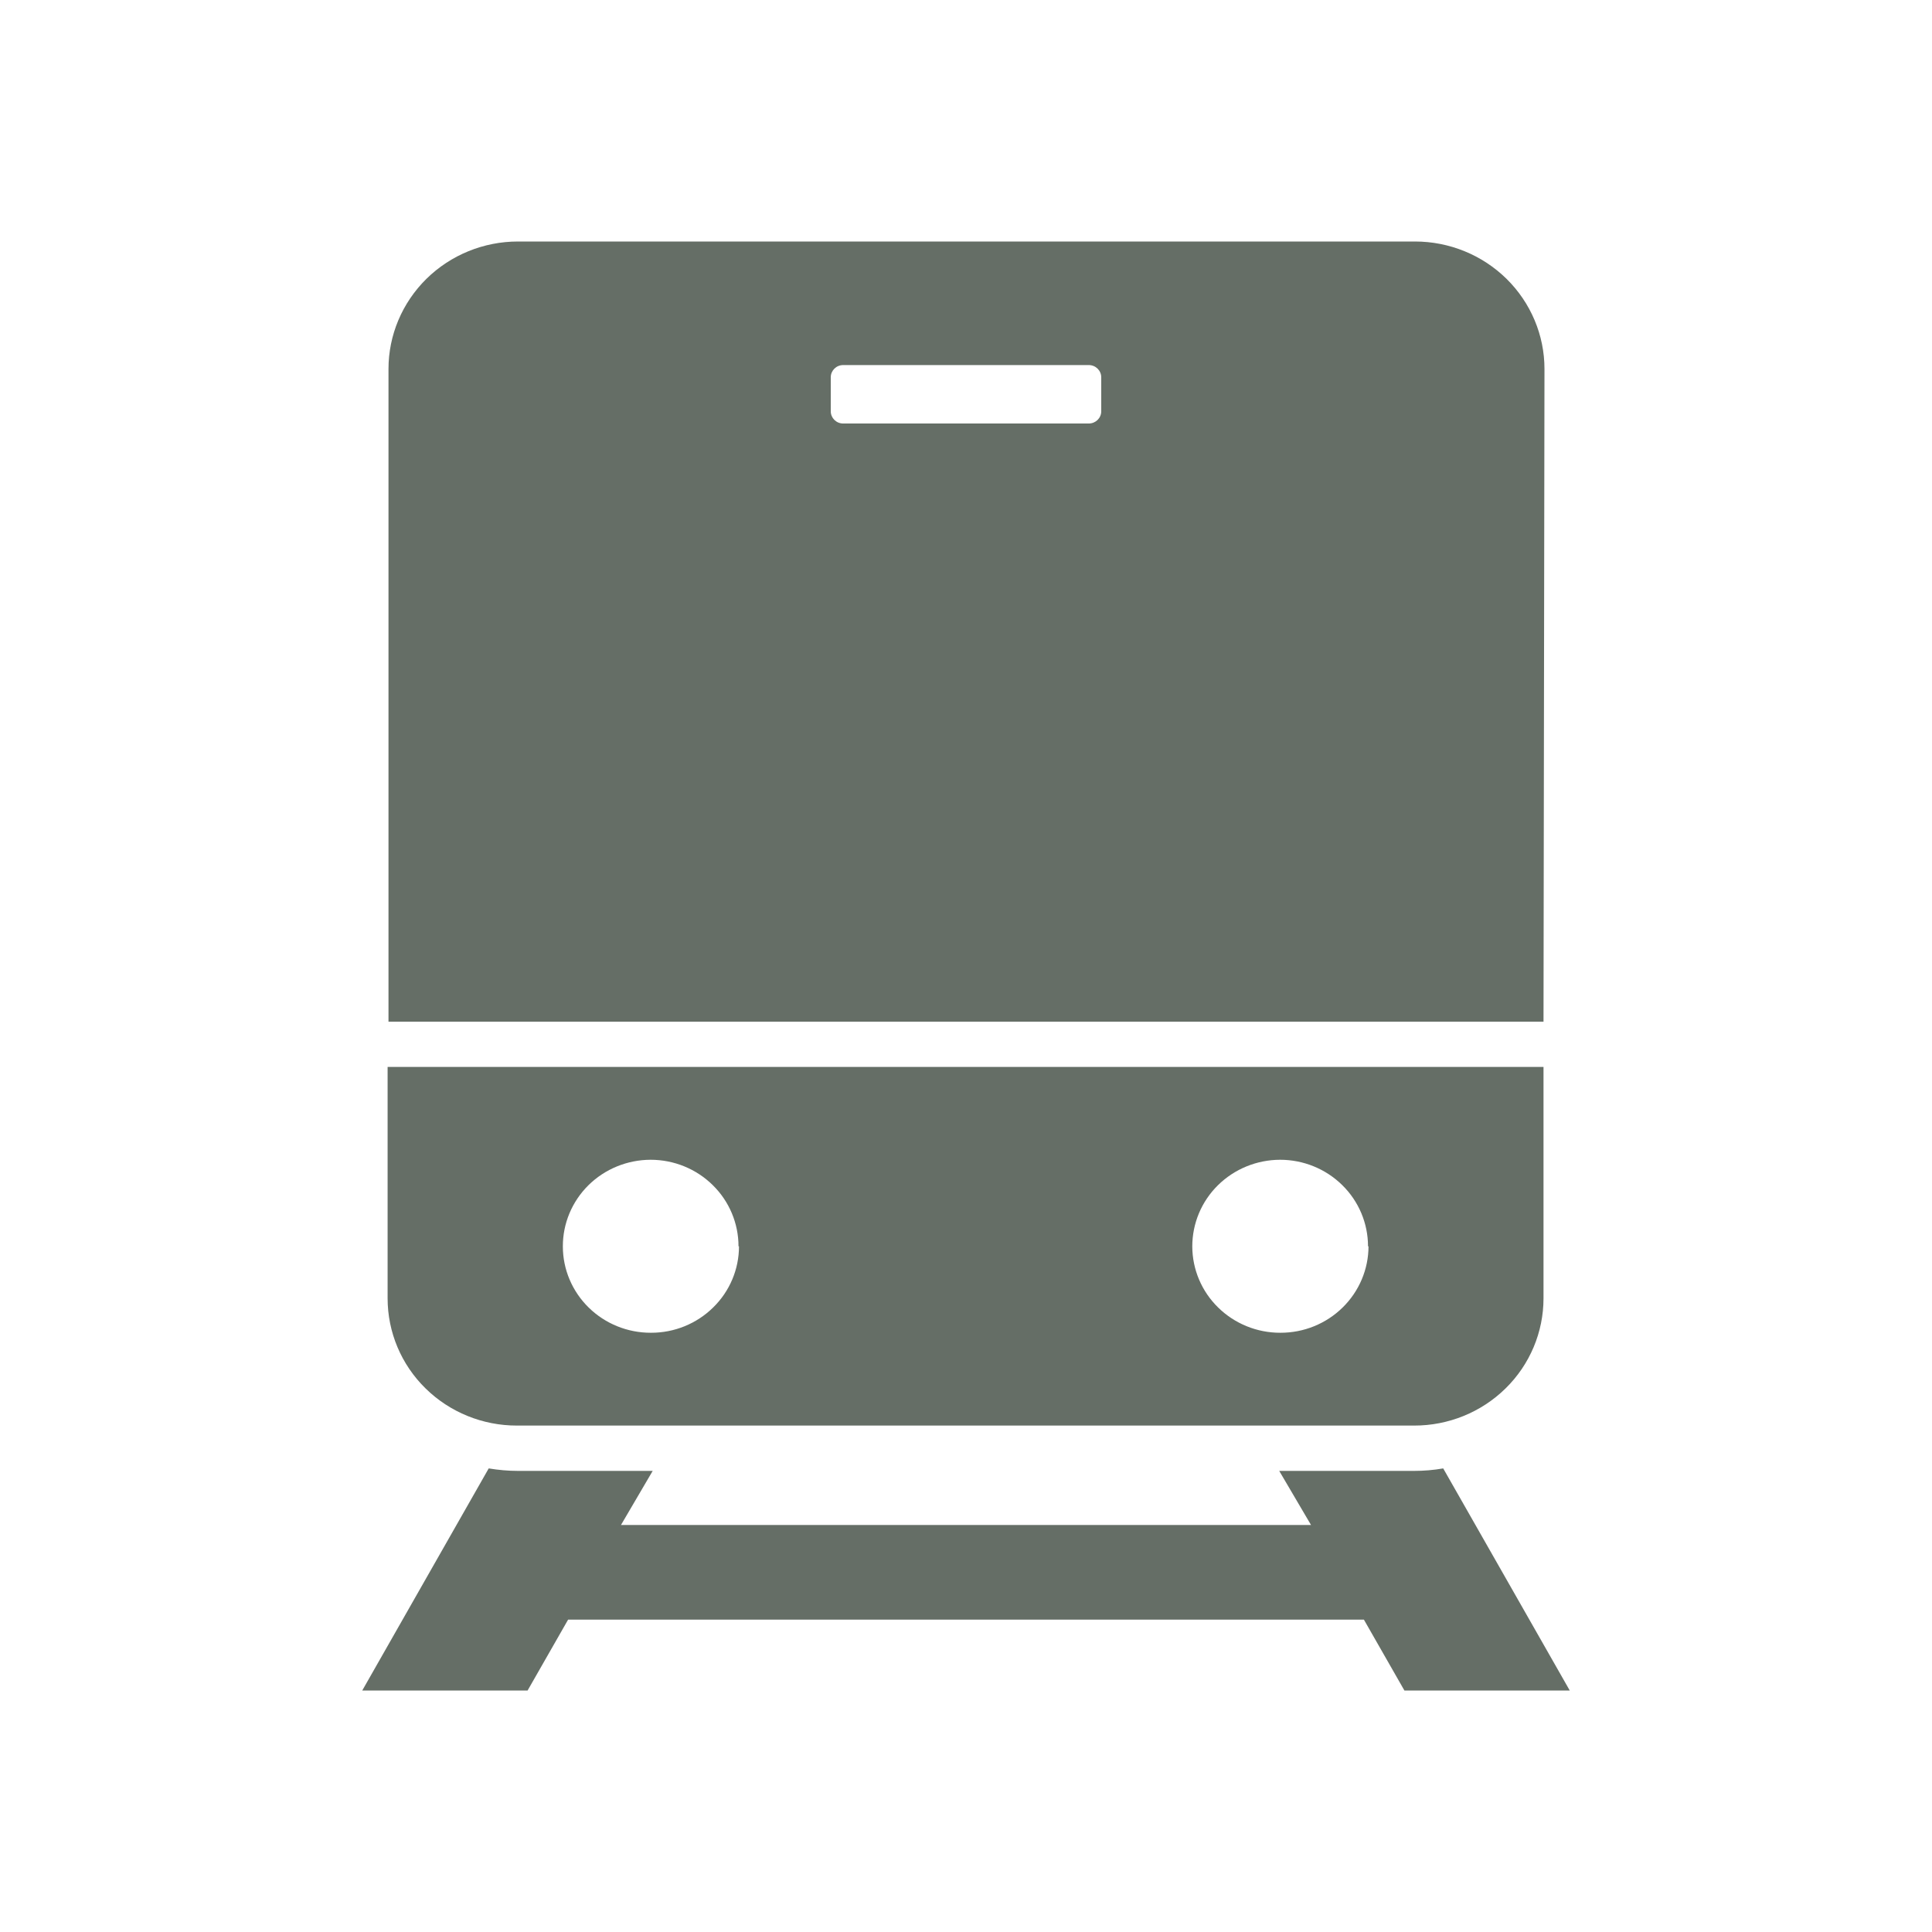
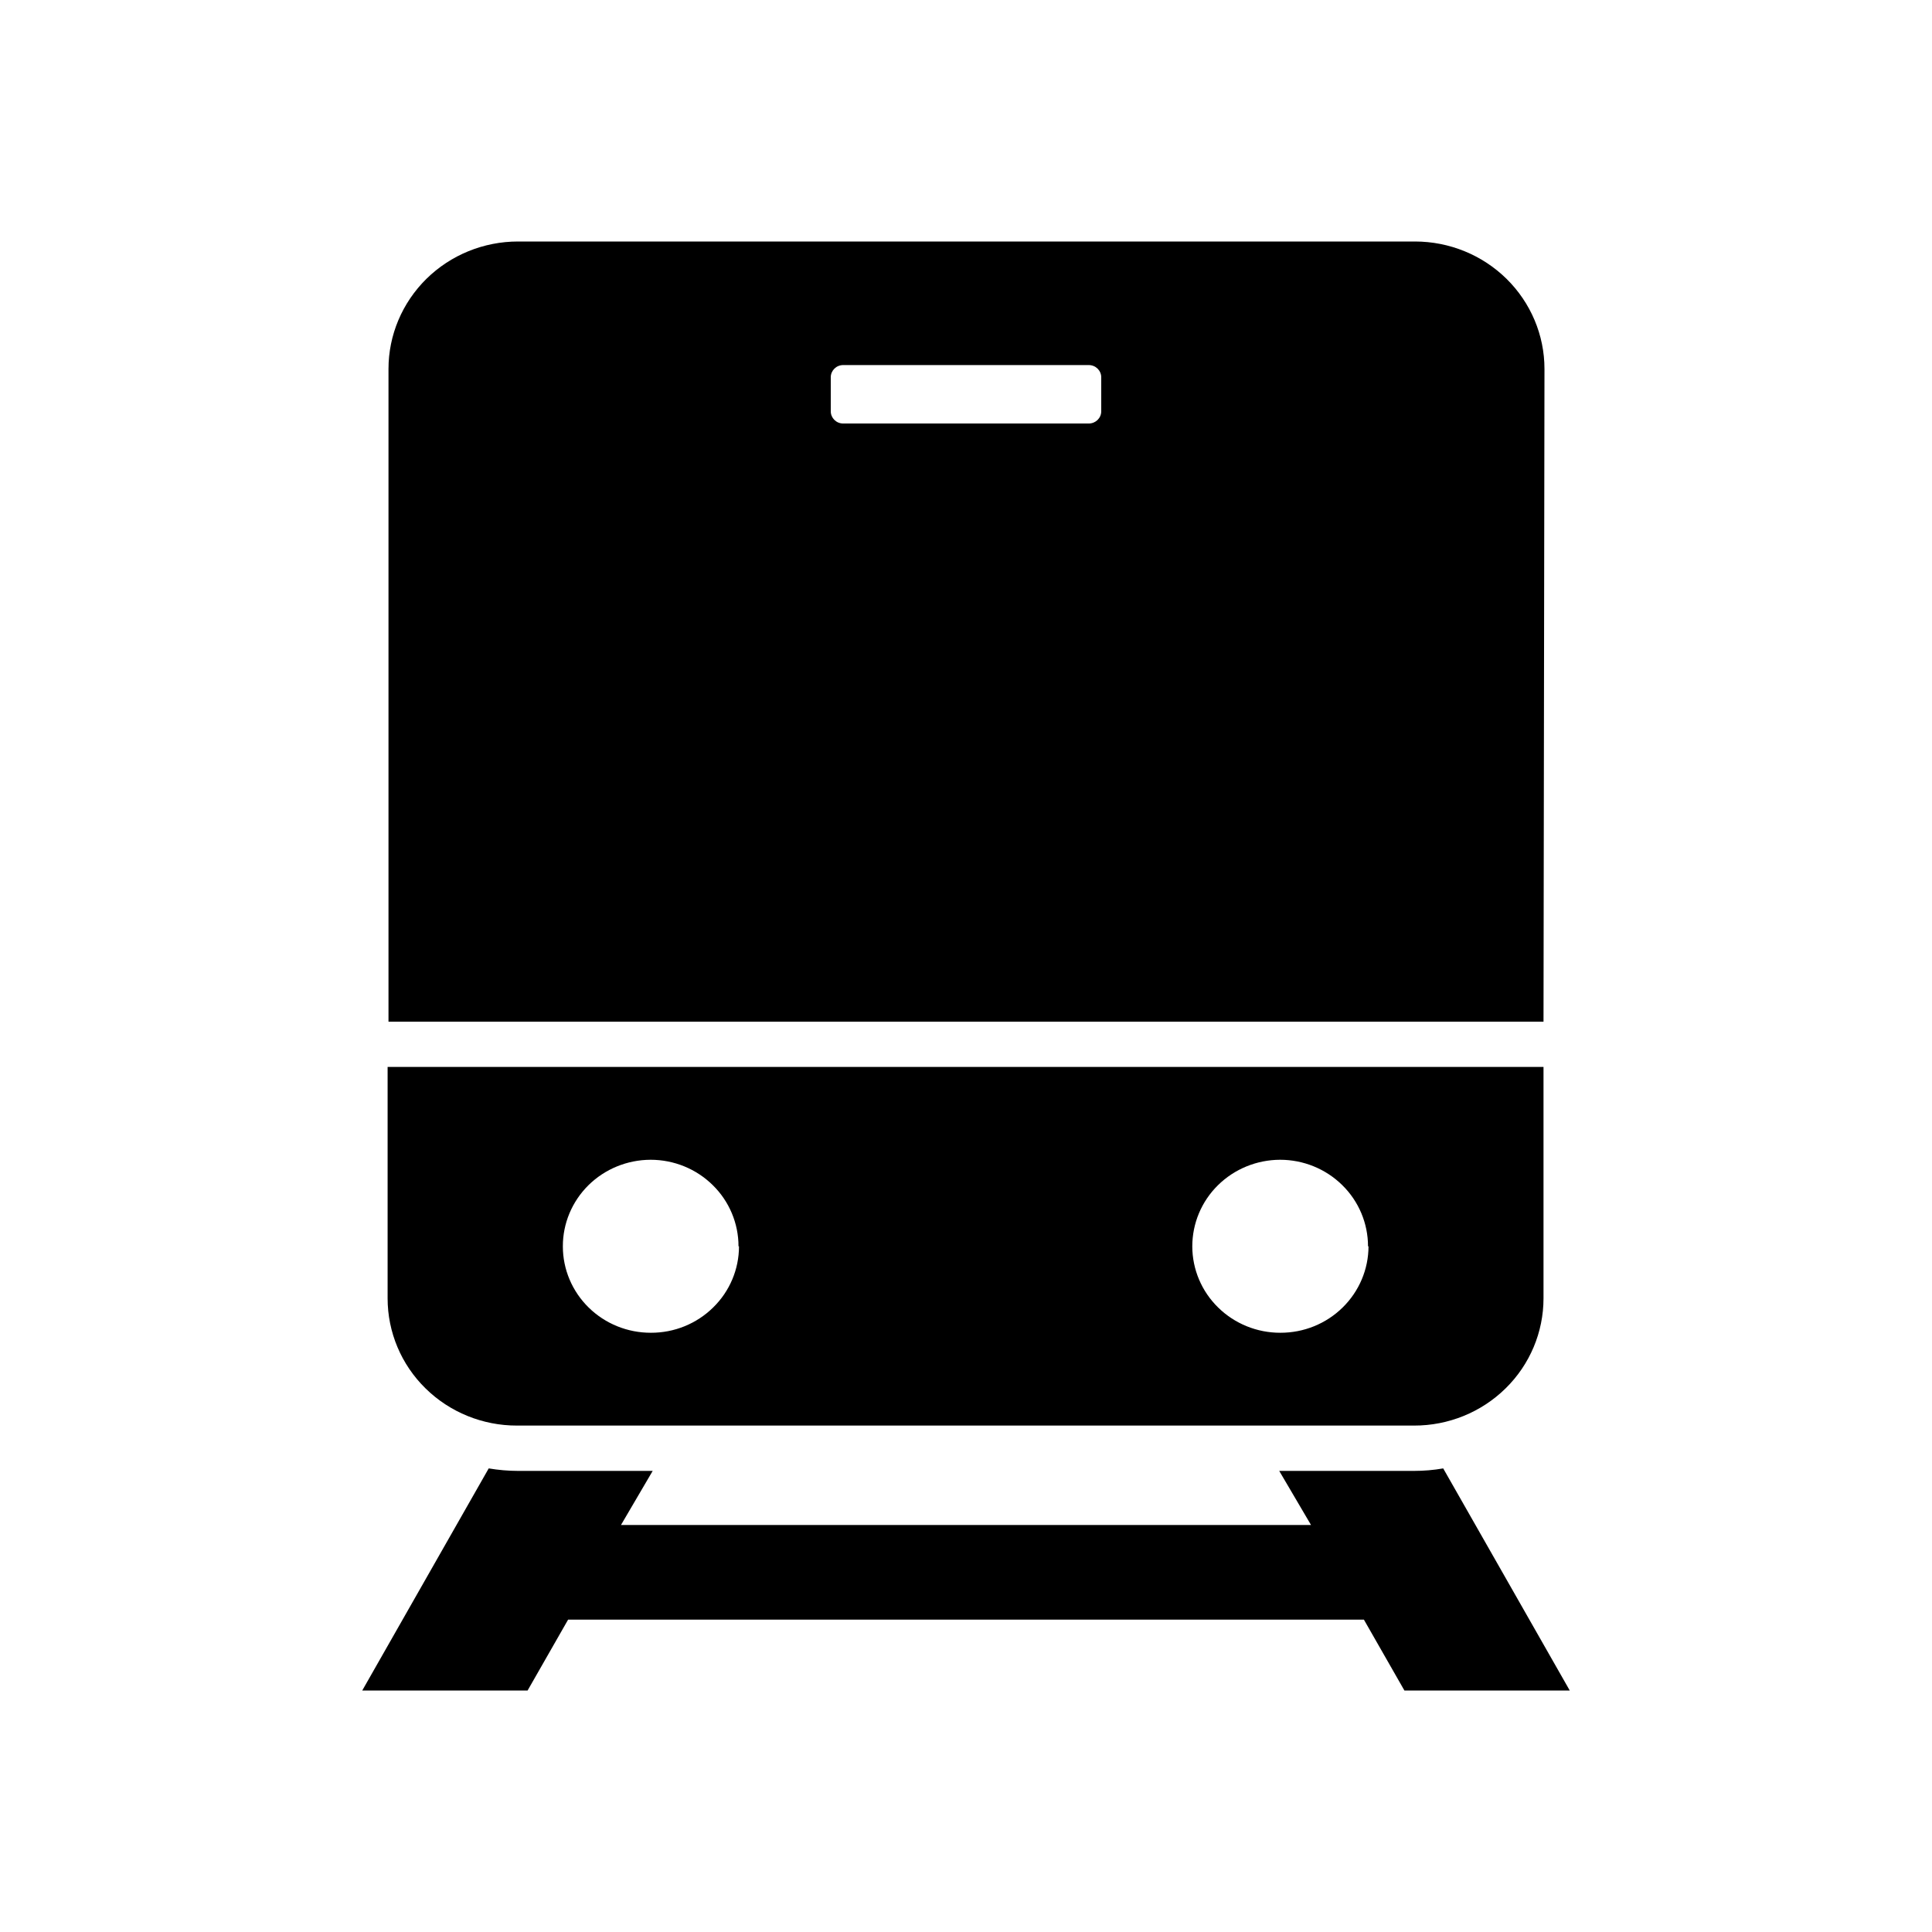
- <svg xmlns="http://www.w3.org/2000/svg" width="24" height="24" viewBox="0 0 24 24" fill="none">
-   <path d="M17.566 18.272C17.687 18.272 17.809 18.262 17.928 18.241L19.5 21H17.446L16.943 20.12H7.057L6.554 21H4.5L6.071 18.241V18.241C6.191 18.261 6.313 18.272 6.434 18.272H8.108L7.714 18.944H16.286L15.891 18.272L17.566 18.272ZM19.174 12.692L4.826 12.692V4.583C4.826 4.163 4.996 3.761 5.297 3.464C5.599 3.167 6.008 3 6.435 3H17.577C18.004 3 18.413 3.167 18.715 3.464C19.016 3.761 19.186 4.163 19.186 4.583L19.174 12.692ZM13.68 4.687C13.68 4.603 13.611 4.535 13.525 4.535H10.474C10.389 4.535 10.32 4.603 10.32 4.687V5.109C10.32 5.193 10.389 5.261 10.474 5.261H13.525C13.611 5.261 13.68 5.193 13.68 5.109V4.687ZM19.174 13.254V16.128C19.174 16.548 19.005 16.951 18.703 17.247C18.401 17.544 17.992 17.71 17.566 17.709H6.423C5.997 17.71 5.588 17.544 5.286 17.247C4.984 16.951 4.815 16.548 4.815 16.128V13.254H19.174ZM9.174 15.482C9.174 15.197 9.059 14.923 8.854 14.722C8.649 14.52 8.372 14.407 8.082 14.407C7.792 14.408 7.515 14.521 7.31 14.723C7.106 14.925 6.991 15.198 6.992 15.484C6.992 15.769 7.108 16.042 7.313 16.243C7.518 16.444 7.796 16.557 8.086 16.556C8.376 16.557 8.654 16.444 8.859 16.242C9.065 16.041 9.18 15.767 9.18 15.482L9.174 15.482ZM16.994 15.482H16.994C16.994 15.197 16.879 14.923 16.674 14.722C16.469 14.52 16.191 14.407 15.902 14.407C15.612 14.408 15.335 14.521 15.13 14.723C14.925 14.925 14.811 15.198 14.811 15.484C14.812 15.769 14.927 16.042 15.133 16.243C15.338 16.444 15.616 16.557 15.905 16.556C16.195 16.557 16.474 16.444 16.679 16.242C16.884 16.041 17 15.767 17 15.482L16.994 15.482Z" fill="#656E66" />
+ <svg xmlns="http://www.w3.org/2000/svg" width="24" height="24" viewBox="0 0 24 24">
+   <path d="M17.566 18.272C17.687 18.272 17.809 18.262 17.928 18.241L19.5 21H17.446L16.943 20.12H7.057L6.554 21H4.5L6.071 18.241V18.241C6.191 18.261 6.313 18.272 6.434 18.272H8.108L7.714 18.944H16.286L15.891 18.272L17.566 18.272ZM19.174 12.692L4.826 12.692V4.583C4.826 4.163 4.996 3.761 5.297 3.464C5.599 3.167 6.008 3 6.435 3H17.577C18.004 3 18.413 3.167 18.715 3.464C19.016 3.761 19.186 4.163 19.186 4.583L19.174 12.692ZM13.68 4.687C13.68 4.603 13.611 4.535 13.525 4.535H10.474C10.389 4.535 10.32 4.603 10.32 4.687V5.109C10.32 5.193 10.389 5.261 10.474 5.261H13.525C13.611 5.261 13.68 5.193 13.68 5.109V4.687ZM19.174 13.254V16.128C19.174 16.548 19.005 16.951 18.703 17.247C18.401 17.544 17.992 17.71 17.566 17.709H6.423C5.997 17.71 5.588 17.544 5.286 17.247C4.984 16.951 4.815 16.548 4.815 16.128V13.254H19.174ZM9.174 15.482C9.174 15.197 9.059 14.923 8.854 14.722C8.649 14.52 8.372 14.407 8.082 14.407C7.792 14.408 7.515 14.521 7.31 14.723C7.106 14.925 6.991 15.198 6.992 15.484C6.992 15.769 7.108 16.042 7.313 16.243C7.518 16.444 7.796 16.557 8.086 16.556C8.376 16.557 8.654 16.444 8.859 16.242C9.065 16.041 9.18 15.767 9.18 15.482L9.174 15.482ZM16.994 15.482H16.994C16.994 15.197 16.879 14.923 16.674 14.722C16.469 14.52 16.191 14.407 15.902 14.407C15.612 14.408 15.335 14.521 15.13 14.723C14.925 14.925 14.811 15.198 14.811 15.484C14.812 15.769 14.927 16.042 15.133 16.243C15.338 16.444 15.616 16.557 15.905 16.556C16.195 16.557 16.474 16.444 16.679 16.242C16.884 16.041 17 15.767 17 15.482L16.994 15.482Z" />
</svg>
